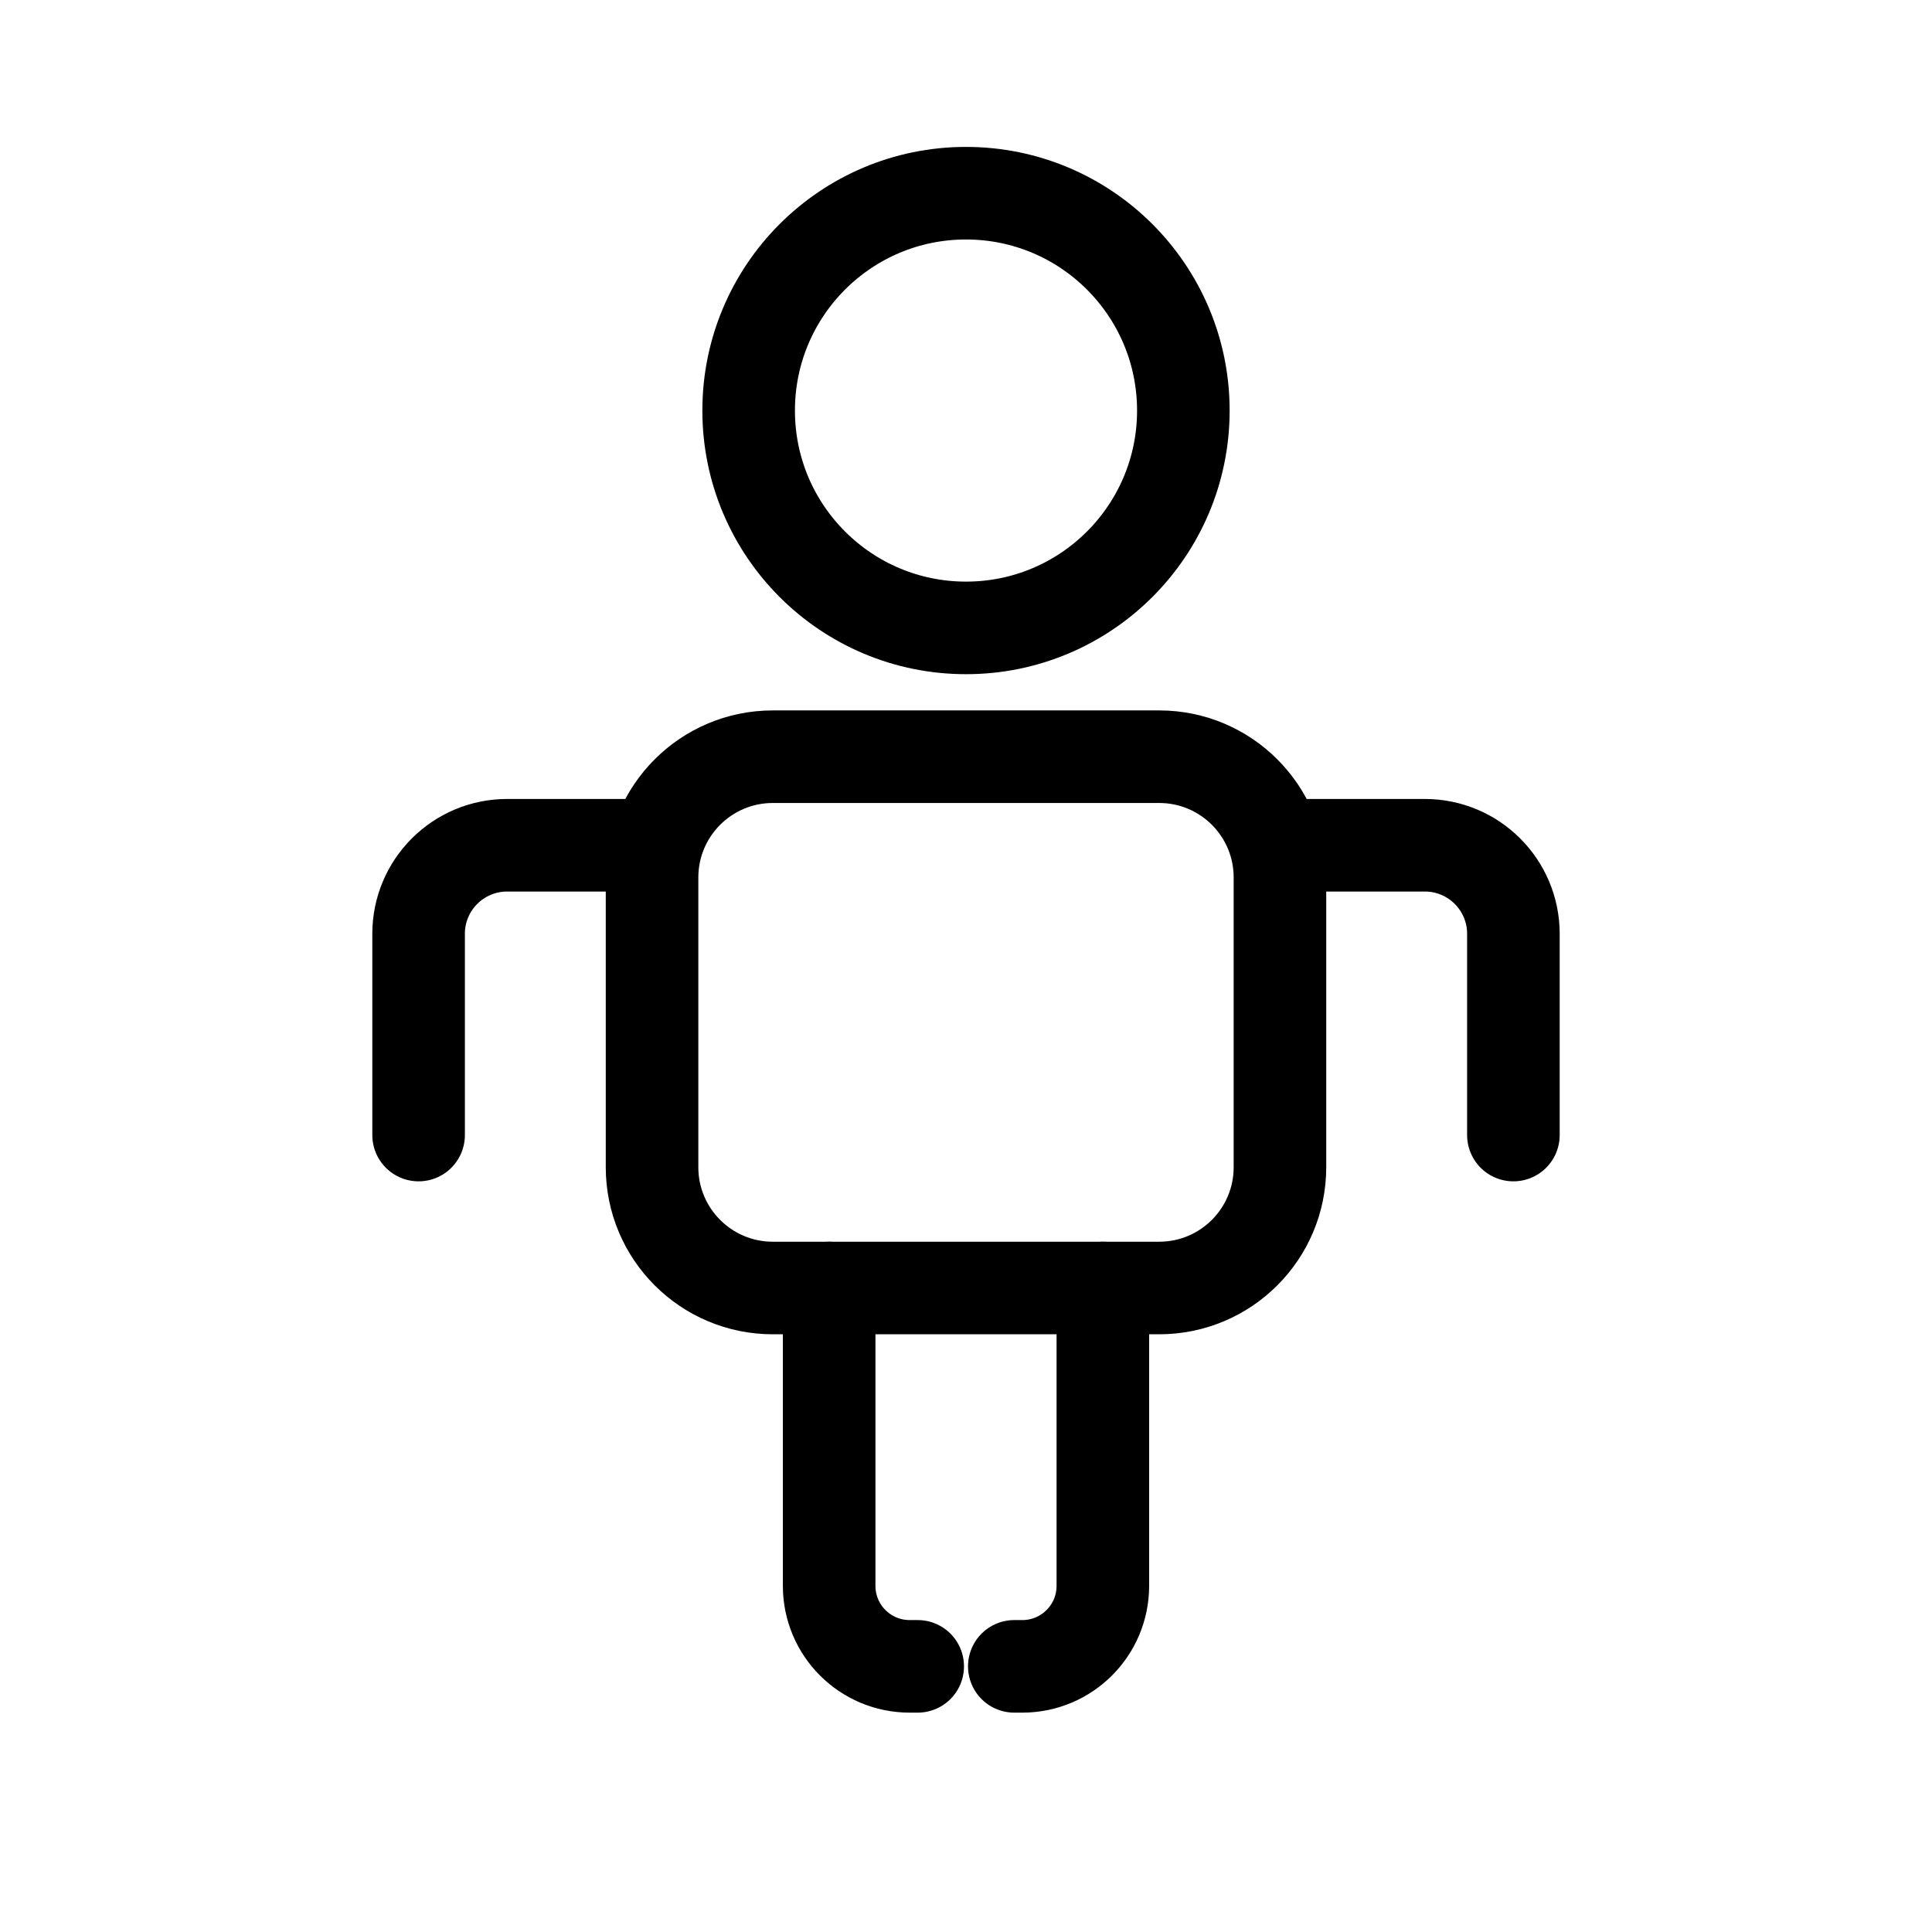
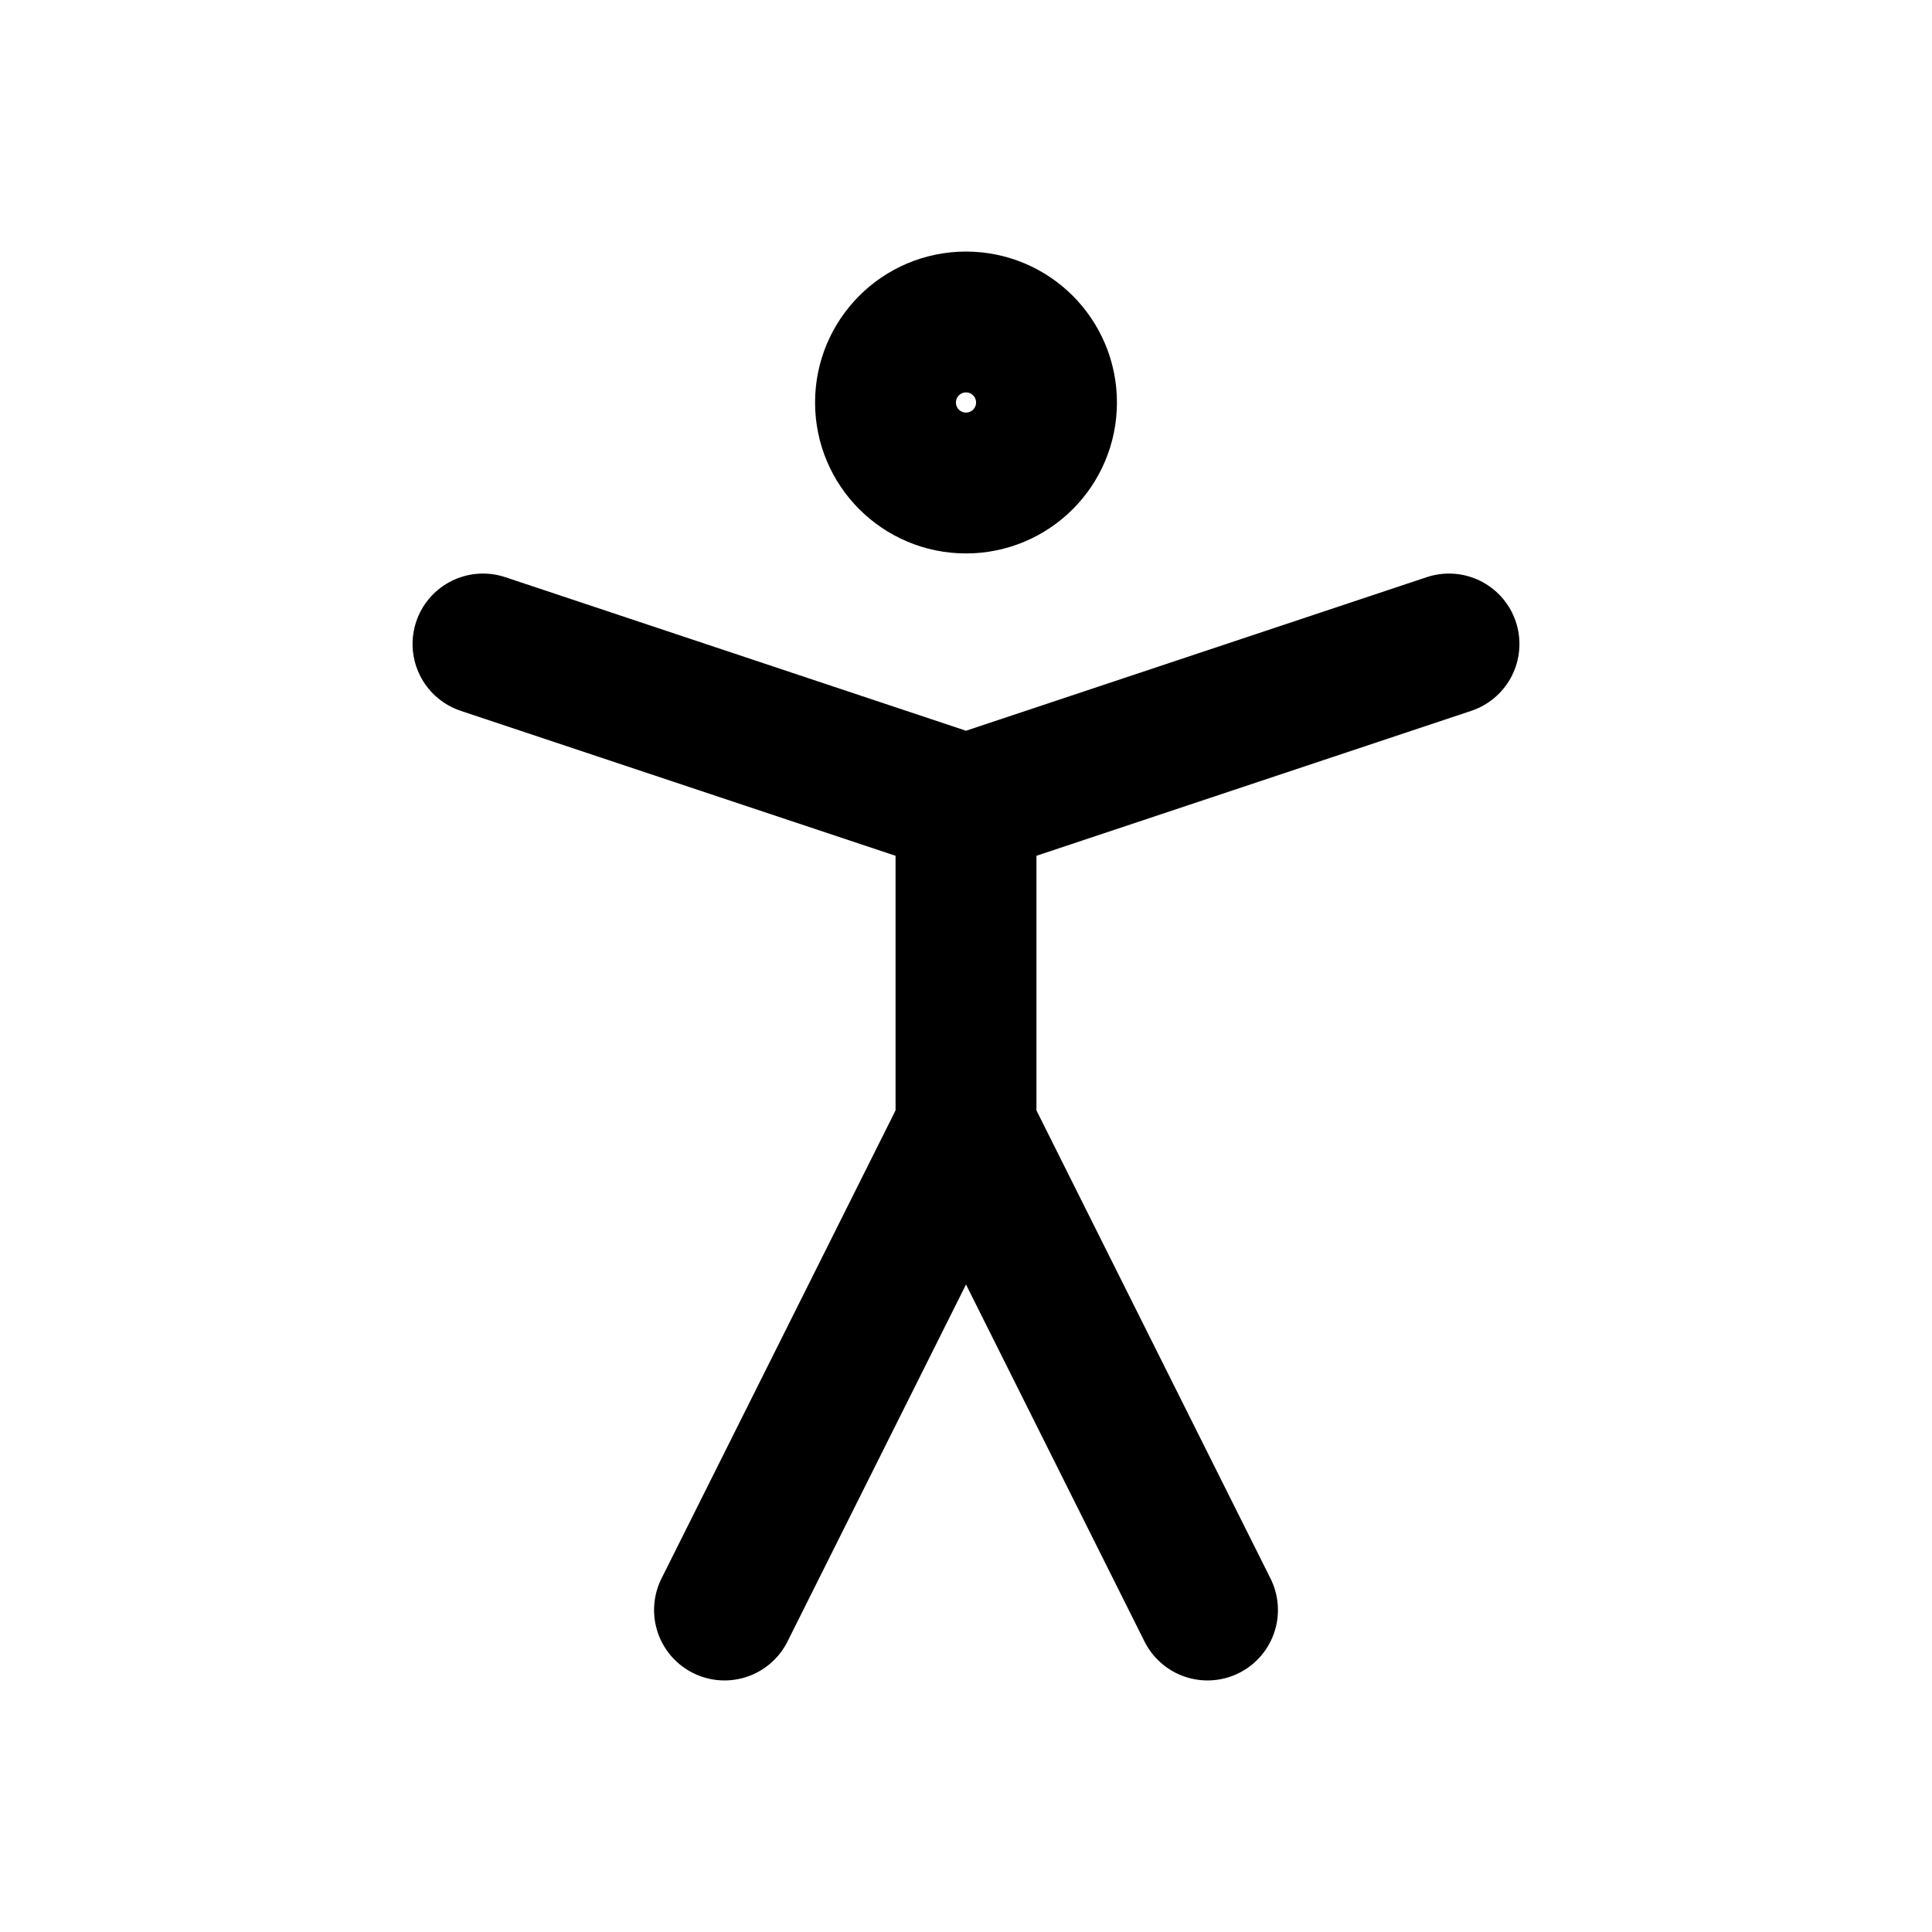
- <svg xmlns="http://www.w3.org/2000/svg" viewBox="0 0 24 24" fill="none" stroke="#000" stroke-width="1.15" stroke-linecap="round" stroke-linejoin="round">
-   <circle cx="12" cy="5.1" r="2.7" />
-   <path d="M9.6 9.4h4.8a1.5 1.5 0 0 1 1.5 1.5v3.6a1.5 1.5 0 0 1-1.5 1.5H9.6a1.5 1.5 0 0 1-1.5-1.5v-3.6a1.5 1.5 0 0 1 1.5-1.5Z" />
-   <path d="M8.1 10.5H6.3a1.1 1.1 0 0 0-1.1 1.1v2.5M15.9 10.5h1.8a1.1 1.1 0 0 1 1.1 1.1v2.5" />
-   <path d="M10.3 16v3.7a1 1 0 0 0 1 1h.1M13.7 16v3.7a1 1 0 0 1-1 1h-.1" />
+ <svg xmlns="http://www.w3.org/2000/svg" viewBox="0 0 24 24" fill="none" stroke="#000" stroke-width="1.75" stroke-linecap="round" stroke-linejoin="round">
+   <circle cx="12" cy="5" r="1" />
+   <path d="m9 20 3-6 3 6" />
+   <path d="m6 8 6 2 6-2" />
+   <path d="M12 10v4" />
</svg>
